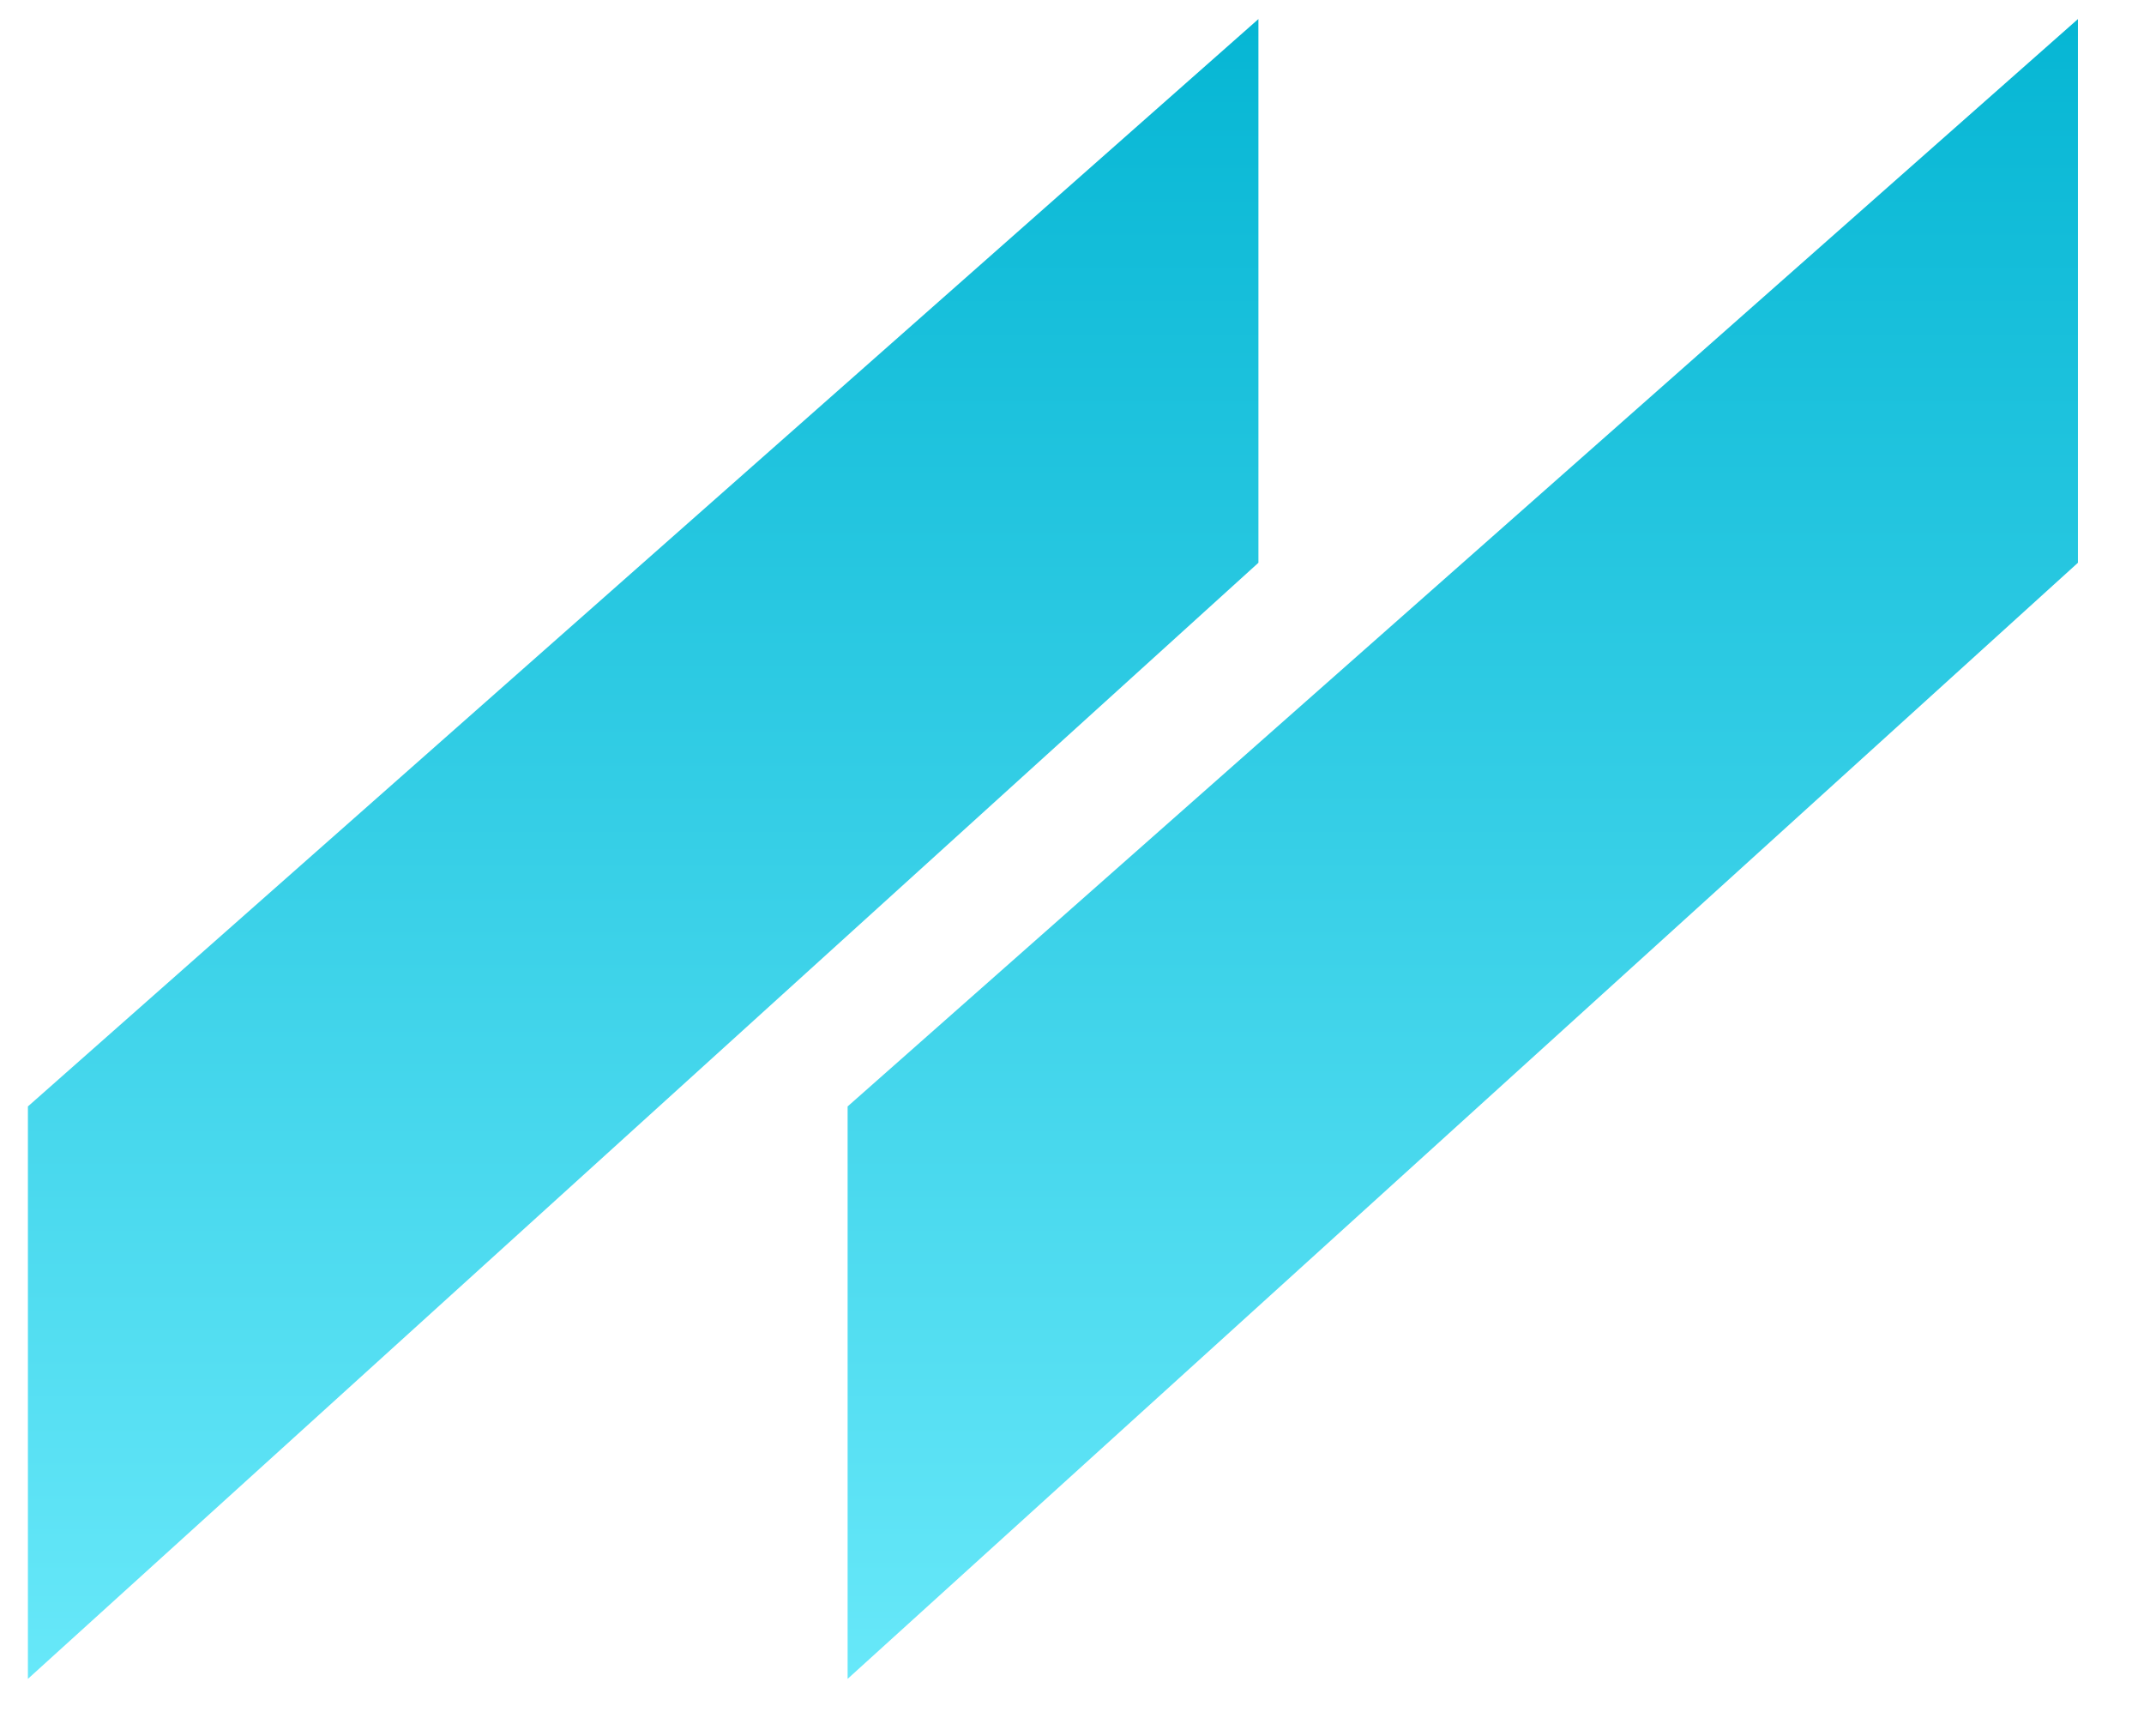
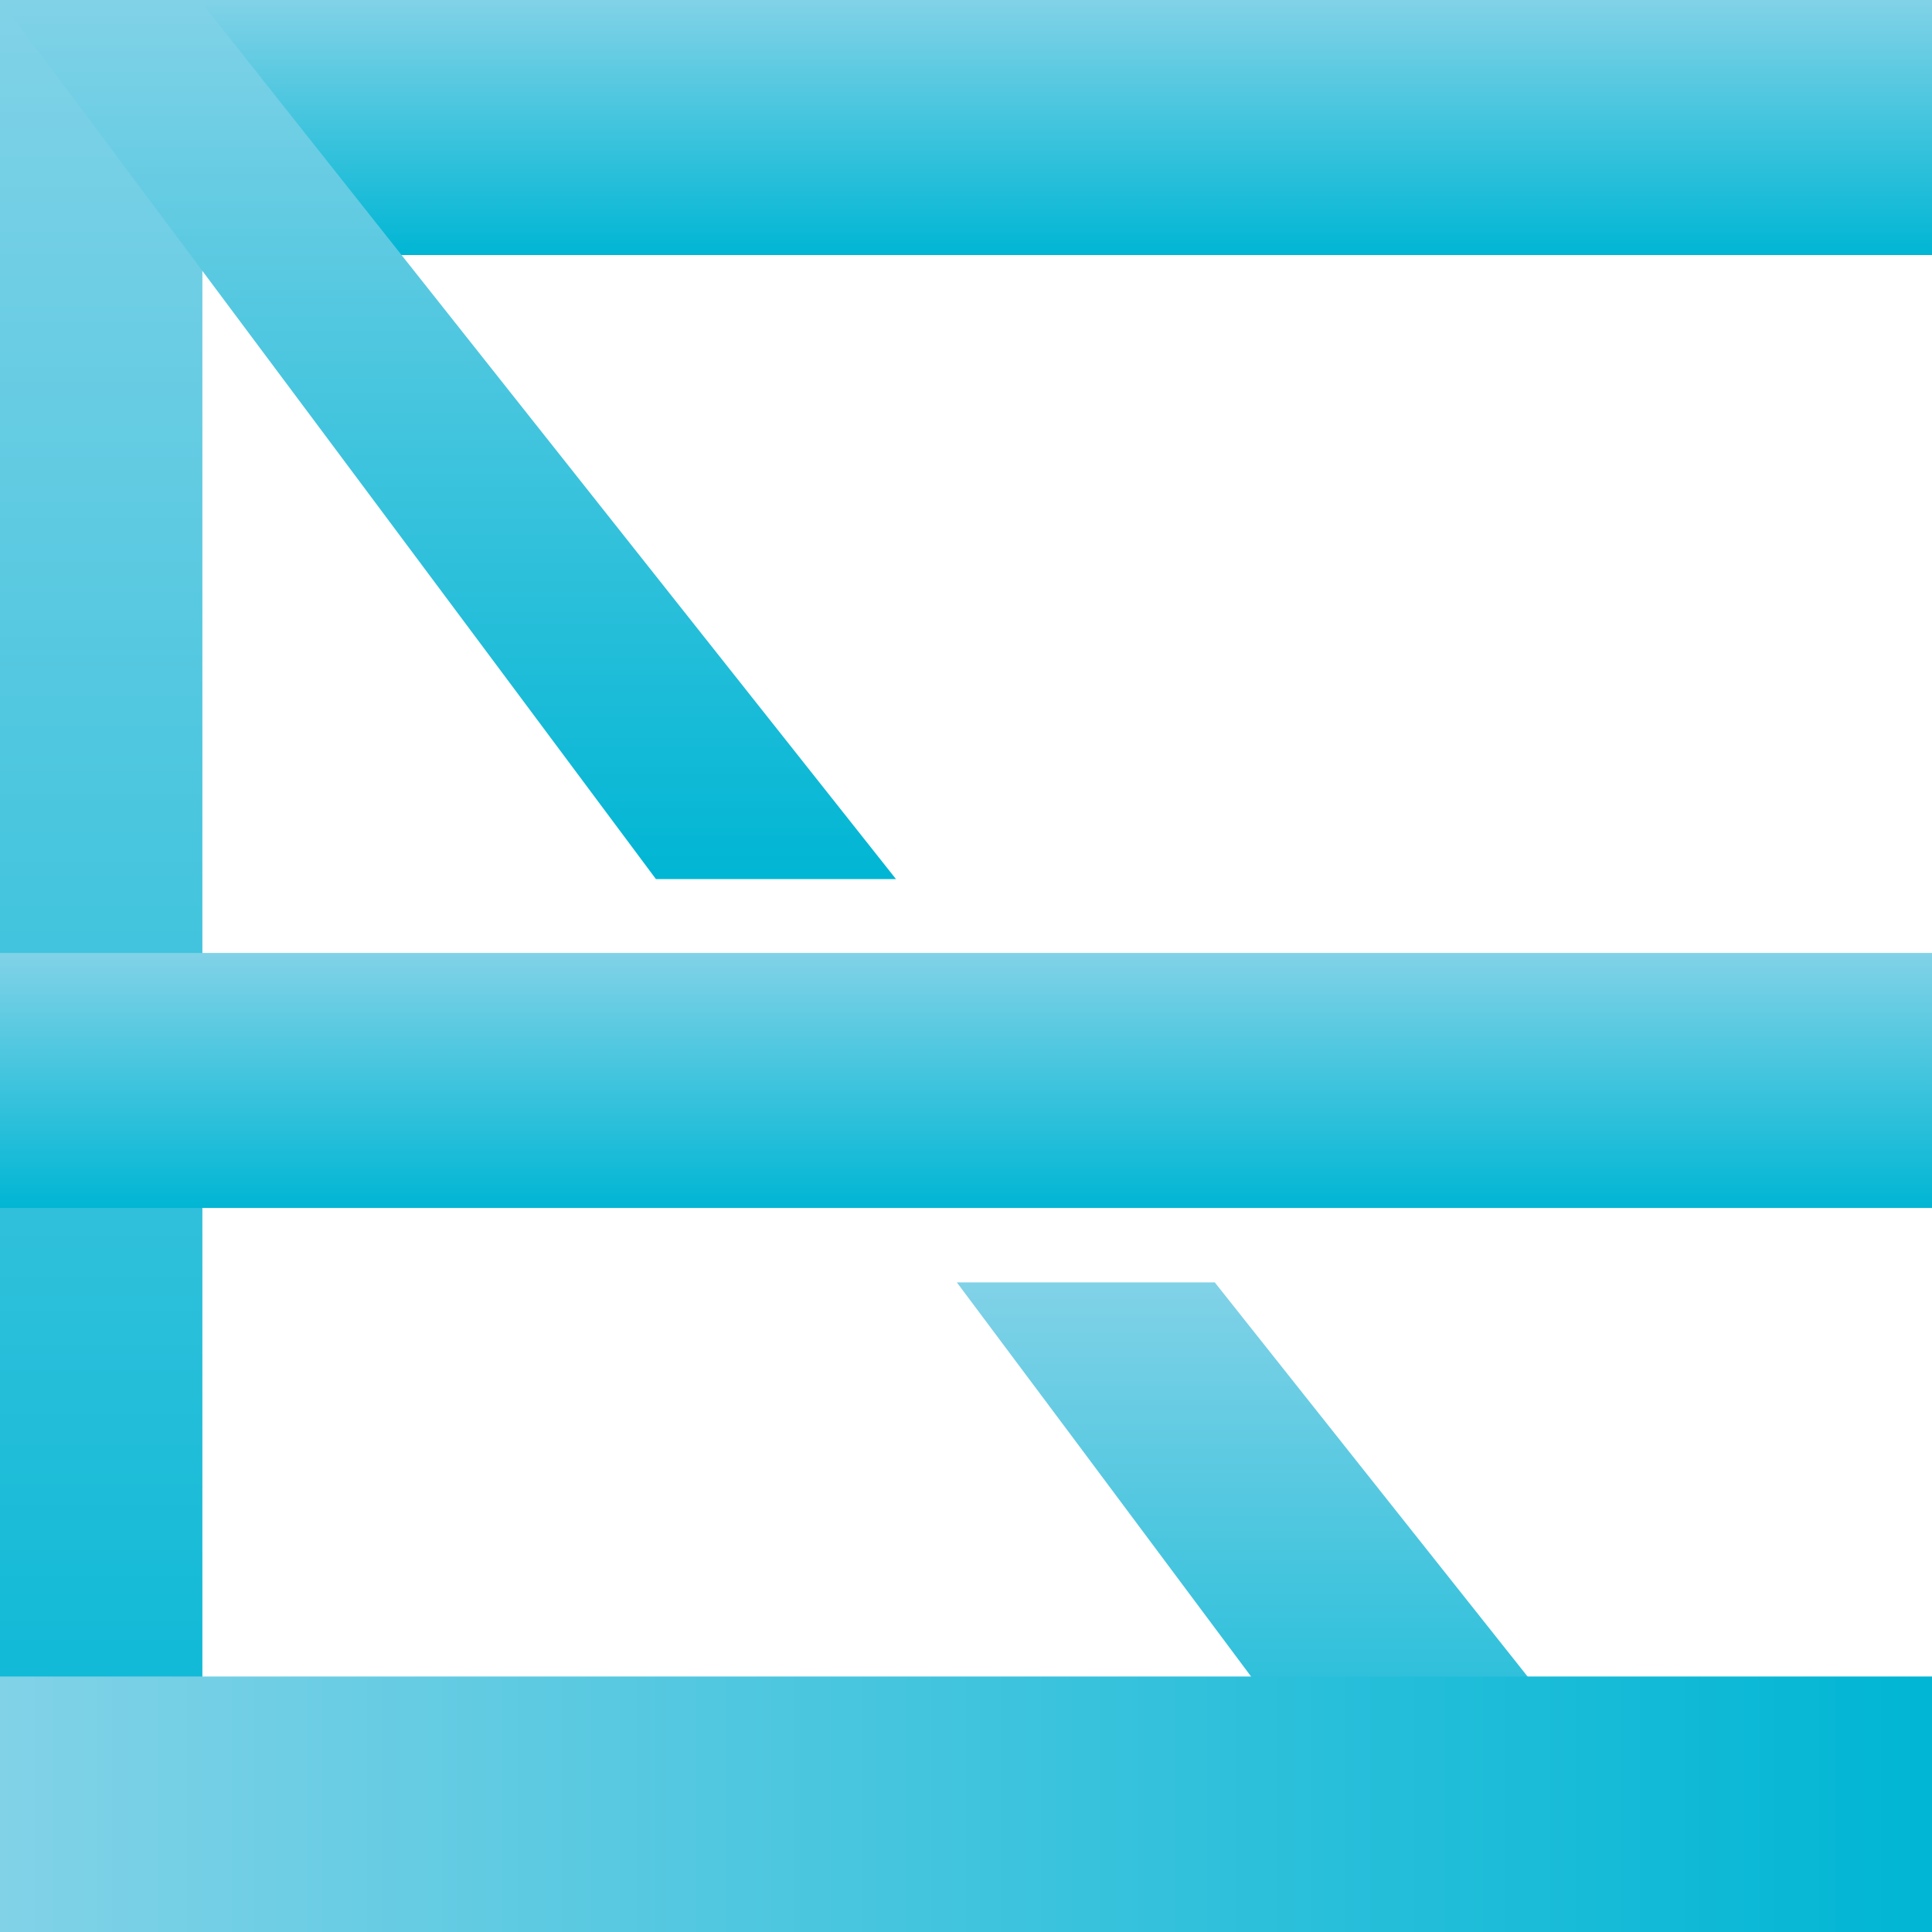
- <svg xmlns="http://www.w3.org/2000/svg" xmlns:xlink="http://www.w3.org/1999/xlink" version="1.1" preserveAspectRatio="xMidYMid meet" viewBox="344.564 330.278 111.737 91.218" width="53.87" height="43.61">
-   <defs>
-     <path d="M453.3 331.28L453.3 359.85L388.64 418.5L388.64 388.42L453.3 331.28Z" id="aFZf6T5ED" />
-     <linearGradient id="gradientb2ThqnP5Op" gradientUnits="userSpaceOnUse" x1="420.97" y1="331.28" x2="420.97" y2="418.5">
-       <stop style="stop-color: #06b6d4;stop-opacity: 1" offset="0%" />
-       <stop style="stop-color: #67e8f9;stop-opacity: 1" offset="100%" />
+ <svg xmlns="http://www.w3.org/2000/svg" version="1.1" id="Layer_1" x="0px" y="0px" viewBox="0 0 400 400" enable-background="new 0 0 400 400" xml:space="preserve">
+   <g>
+     <linearGradient id="SVGID_1_" gradientUnits="userSpaceOnUse" x1="199.991" y1="52.892" x2="199.991" y2="4.693535e-02">
+       <stop offset="0" style="stop-color:#00B6D4" />
+       <stop offset="1" style="stop-color:#81D2E7" />
    </linearGradient>
-     <path d="M410.23 331.28L410.23 359.85L345.56 418.5L345.56 388.42L410.23 331.28Z" id="a9fehgwfM" />
-     <linearGradient id="gradientk1wNV9Ostb" gradientUnits="userSpaceOnUse" x1="377.89" y1="331.28" x2="377.89" y2="418.5">
-       <stop style="stop-color: #06b6d4;stop-opacity: 1" offset="0%" />
-       <stop style="stop-color: #67e8f9;stop-opacity: 1" offset="100%" />
+     <rect y="0" fill="url(#SVGID_1_)" width="400" height="52.8" />
+     <linearGradient id="SVGID_00000131369742330505710110000011297083996209369504_" gradientUnits="userSpaceOnUse" x1="20.972" y1="400" x2="20.972" y2="-9.094947e-13">
+       <stop offset="0" style="stop-color:#00B6D4" />
+       <stop offset="1" style="stop-color:#81D2E7" />
    </linearGradient>
-   </defs>
-   <g>
-     <g>
-       <use xlink:href="#aFZf6T5ED" opacity="1" fill="url(#gradientb2ThqnP5Op)" />
-     </g>
-     <g>
-       <use xlink:href="#a9fehgwfM" opacity="1" fill="url(#gradientk1wNV9Ostb)" />
-     </g>
+     <rect x="0" fill="url(#SVGID_00000131369742330505710110000011297083996209369504_)" width="41.9" height="400" />
+     <linearGradient id="SVGID_00000114755076844270997890000017319582577480865454_" gradientUnits="userSpaceOnUse" x1="92.783" y1="182.024" x2="92.783" y2="4.693535e-02">
+       <stop offset="0" style="stop-color:#00B6D4" />
+       <stop offset="1" style="stop-color:#81D2E7" />
+     </linearGradient>
+     <path fill="url(#SVGID_00000114755076844270997890000017319582577480865454_)" d="M185.5,182h-49.7C90.6,121.3,45.3,60.6,0,0h41.3   L185.5,182z" />
+     <linearGradient id="SVGID_00000045590274661241171420000013041349917193601193_" gradientUnits="userSpaceOnUse" x1="261.162" y1="394.556" x2="261.162" y2="265.425">
+       <stop offset="0" style="stop-color:#00B6D4" />
+       <stop offset="1" style="stop-color:#81D2E7" />
+     </linearGradient>
+     <path fill="url(#SVGID_00000045590274661241171420000013041349917193601193_)" d="M324.2,357.1l-29.7,37.5   c-32.2-43-64.2-86.1-96.4-129.1h53.4L324.2,357.1z" />
+     <linearGradient id="SVGID_00000056408142732645559170000015397100576134366652_" gradientUnits="userSpaceOnUse" x1="200.009" y1="250.147" x2="200.009" y2="197.302">
+       <stop offset="0" style="stop-color:#00B6D4" />
+       <stop offset="1" style="stop-color:#81D2E7" />
+     </linearGradient>
+     <rect x="0" y="197.3" fill="url(#SVGID_00000056408142732645559170000015397100576134366652_)" width="400" height="52.8" />
+     <linearGradient id="SVGID_00000059306704429711698610000003922784881696793485_" gradientUnits="userSpaceOnUse" x1="9.991" y1="365.55" x2="9.991" y2="48.806" gradientTransform="matrix(-6.683543e-14 -1 1.2626 6.672440e-14 -61.6025 383.5355)">
+       <stop offset="0" style="stop-color:#00B6D4" />
+       <stop offset="1" style="stop-color:#81D2E7" />
+     </linearGradient>
+     <polygon fill="url(#SVGID_00000059306704429711698610000003922784881696793485_)" points="400,347.1 400,400 0,400 0,347.1  " />
  </g>
</svg>
